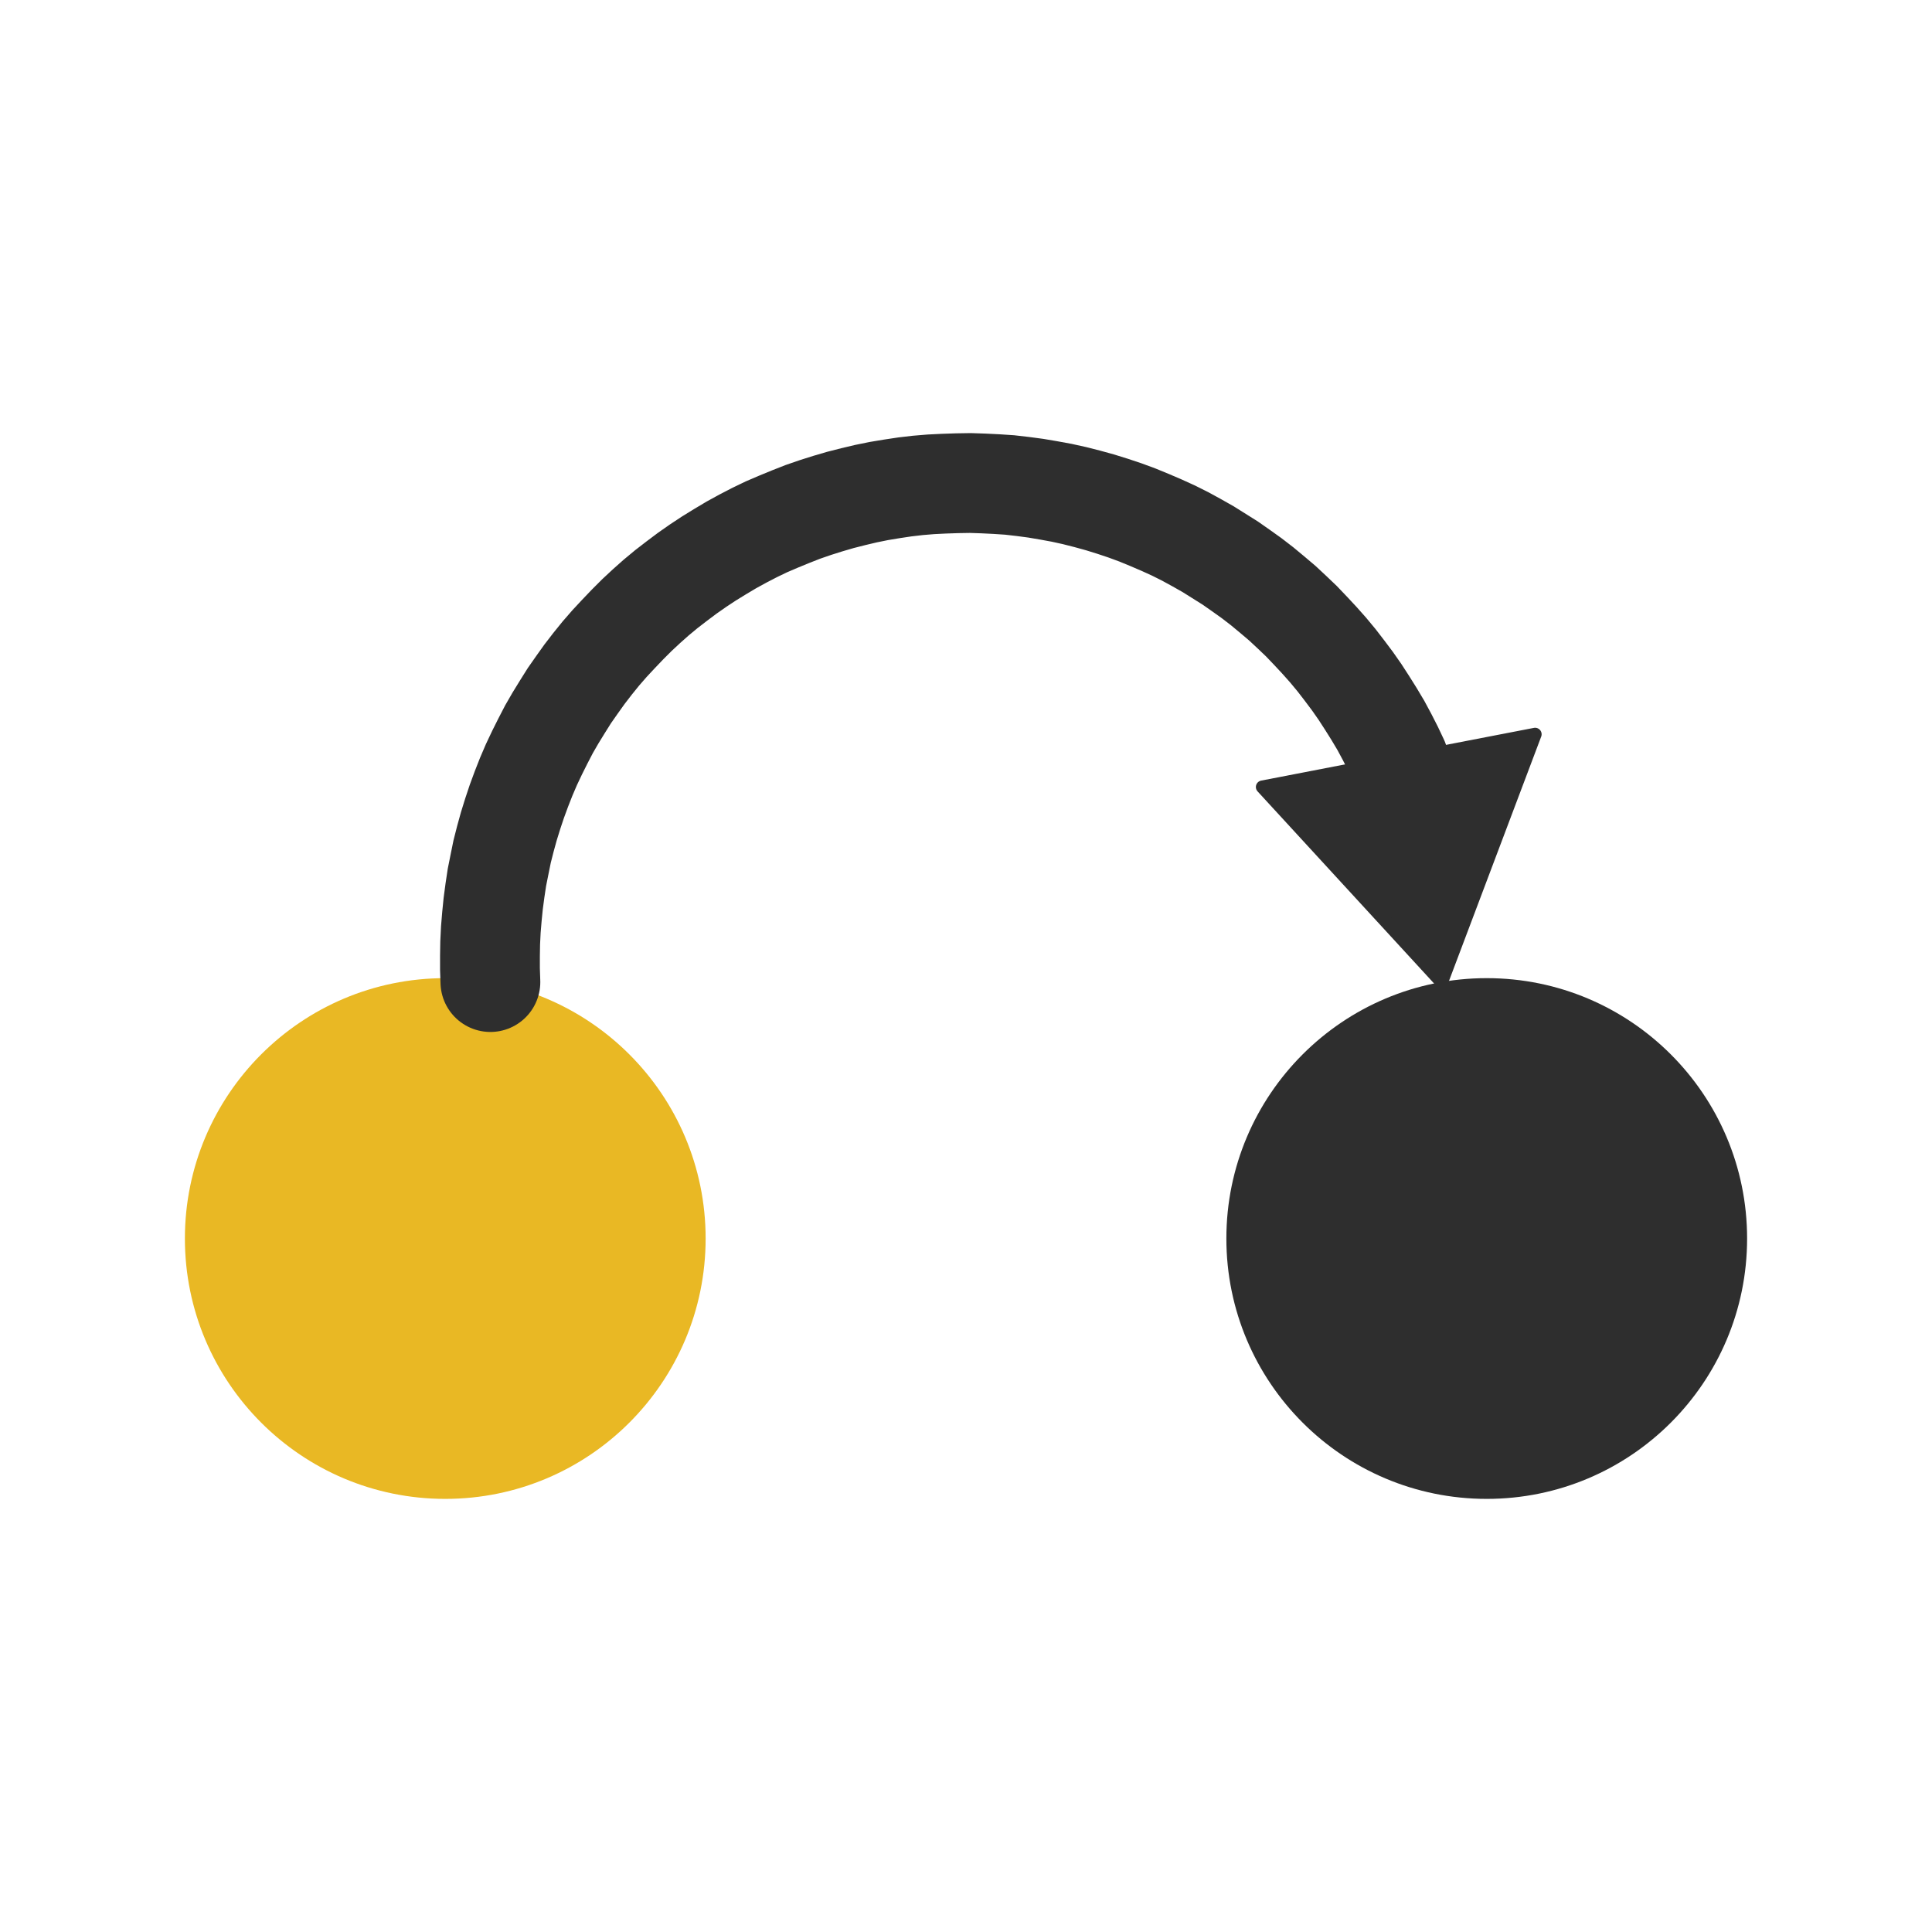
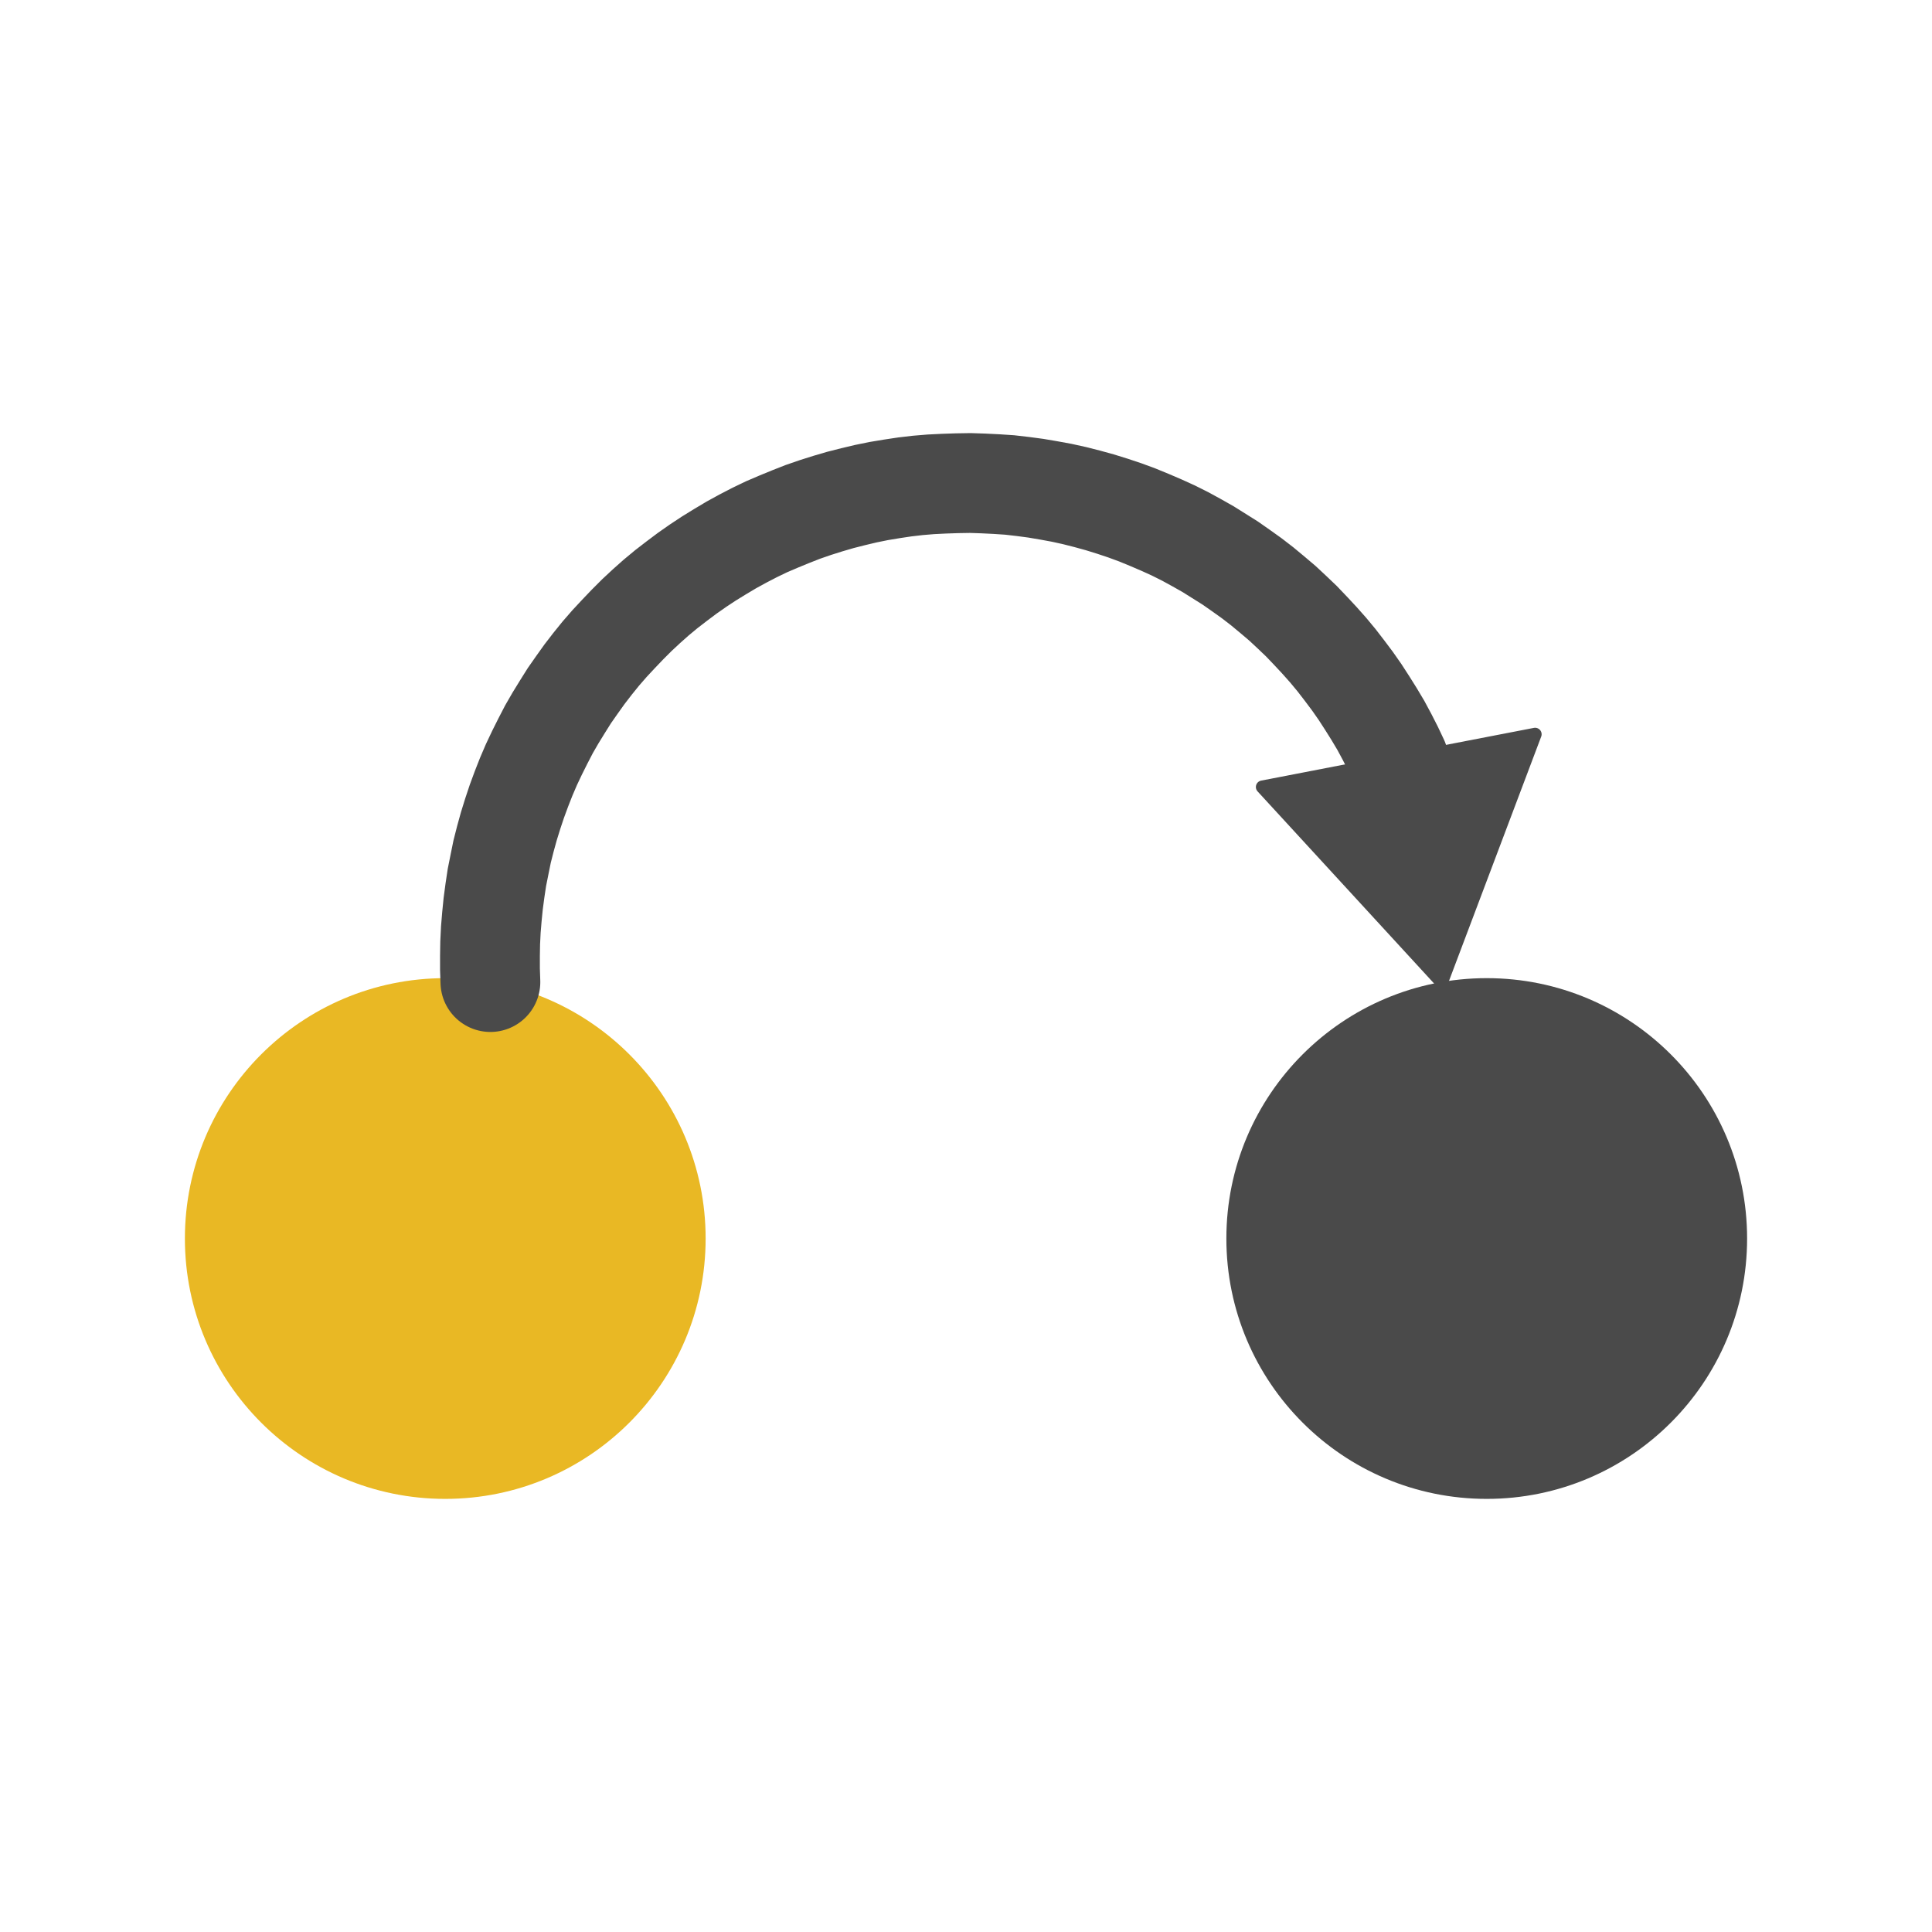
<svg xmlns="http://www.w3.org/2000/svg" viewBox="0 0 1024 1024" width="1024" height="1024">
  <rect width="1024" height="1024" fill="#FFFFFF" />
  <g transform="translate(512 512) scale(1.15) translate(-512 -474.4)">
    <circle cx="272" cy="600" r="120" fill="#E9B824" />
-     <circle cx="752" cy="600" r="120" fill="#2E2E2E" />
-     <path d="M292.8,481.8 L292.6,475.8 L292.6,469.7 L292.7,463.7 L293.0,457.6 L293.5,451.6 L294.1,445.6 L294.9,439.6 L295.8,433.6 L297.0,427.6 L298.2,421.7 L299.7,415.8 L301.3,410.0 L303.1,404.2 L305.0,398.5 L307.1,392.8 L309.3,387.2 L311.7,381.6 L314.3,376.1 L317.0,370.7 L319.8,365.3 L322.8,360.1 L326.0,354.9 L329.2,349.8 L332.7,344.8 L336.2,339.9 L339.9,335.1 L343.7,330.4 L347.7,325.8 L351.8,321.4 L356.0,317.0 L360.3,312.7 L364.7,308.6 L369.2,304.6 L373.9,300.7 L378.7,297.0 L383.5,293.4 L388.5,289.9 L393.5,286.6 L398.7,283.4 L403.9,280.3 L409.2,277.4 L414.6,274.6 L420.0,272.0 L425.6,269.6 L431.2,267.3 L436.8,265.1 L442.6,263.1 L448.3,261.3 L454.1,259.6 L460.0,258.1 L465.9,256.7 L471.8,255.5 L477.8,254.5 L483.8,253.6 L489.8,252.9 L495.8,252.4 L501.9,252.1 L507.9,251.9 L514.0,251.8 L520.0,252.0 L526.1,252.3 L532.1,252.7 L538.2,253.4 L544.2,254.2 L550.1,255.2 L556.1,256.3 L562.0,257.6 L567.9,259.1 L573.7,260.7 L579.5,262.5 L585.2,264.4 L590.9,266.5 L596.5,268.8 L602.1,271.2 L607.6,273.7 L613.0,276.4 L618.3,279.3 L623.6,282.3 L628.7,285.5 L633.8,288.7 L638.8,292.2 L643.7,295.7 L648.5,299.4 L653.2,303.3 L657.8,307.2 L662.2,311.3 L666.6,315.5 L670.8,319.9 L674.9,324.3 L678.9,328.8 L682.8,333.5 L686.5,338.3 L690.1,343.1 L693.6,348.1 L696.9,353.2 L700.1,358.3 L703.2,363.5 L706.1,368.9 L708.8,374.2 L711.4,379.7" fill="none" stroke="#2E2E2E" stroke-width="46" stroke-linecap="round" />
-     <polygon points="648.6,391.9 731.2,481.8 774.3,367.6" fill="#2E2E2E" stroke="#2E2E2E" stroke-width="6" stroke-linejoin="round" />
+     <circle cx="752" cy="600" r="120" fill="#4A4A4A" />
+     <path d="M292.8,481.8 L292.6,475.8 L292.6,469.7 L292.7,463.7 L293.0,457.6 L293.5,451.6 L294.1,445.6 L294.9,439.6 L295.8,433.6 L297.0,427.6 L298.2,421.7 L299.7,415.8 L301.3,410.0 L303.1,404.2 L305.0,398.5 L307.1,392.8 L309.3,387.2 L311.7,381.6 L314.3,376.1 L317.0,370.7 L319.8,365.3 L322.8,360.1 L326.0,354.9 L329.2,349.8 L332.7,344.8 L336.2,339.9 L339.9,335.1 L343.7,330.4 L347.7,325.8 L351.8,321.4 L356.0,317.0 L360.3,312.7 L364.7,308.6 L369.2,304.6 L373.9,300.7 L378.7,297.0 L383.5,293.4 L388.5,289.9 L393.5,286.6 L398.7,283.4 L403.9,280.3 L409.2,277.4 L414.6,274.6 L420.0,272.0 L425.6,269.6 L431.2,267.3 L436.8,265.1 L442.6,263.1 L448.3,261.3 L454.1,259.6 L460.0,258.1 L465.9,256.7 L471.8,255.5 L477.8,254.5 L483.8,253.6 L489.8,252.9 L495.8,252.4 L501.9,252.1 L507.9,251.9 L514.0,251.8 L520.0,252.0 L526.1,252.3 L532.1,252.7 L538.2,253.4 L544.2,254.2 L550.1,255.2 L556.1,256.3 L562.0,257.6 L567.9,259.1 L573.7,260.7 L579.5,262.5 L585.2,264.4 L590.9,266.5 L596.5,268.8 L602.1,271.2 L607.6,273.7 L613.0,276.4 L618.3,279.3 L623.6,282.3 L628.7,285.5 L633.8,288.7 L638.8,292.2 L643.7,295.7 L648.5,299.4 L653.2,303.3 L657.8,307.2 L662.2,311.3 L666.6,315.5 L670.8,319.9 L674.9,324.3 L678.9,328.8 L682.8,333.5 L686.5,338.3 L690.1,343.1 L693.6,348.1 L696.9,353.2 L700.1,358.3 L703.2,363.5 L706.1,368.9 L708.8,374.2 L711.4,379.7" fill="none" stroke="#4A4A4A" stroke-width="46" stroke-linecap="round" />
+     <polygon points="648.6,391.9 731.2,481.8 774.3,367.6" fill="#4A4A4A" stroke="#4A4A4A" stroke-width="6" stroke-linejoin="round" />
  </g>
</svg>
